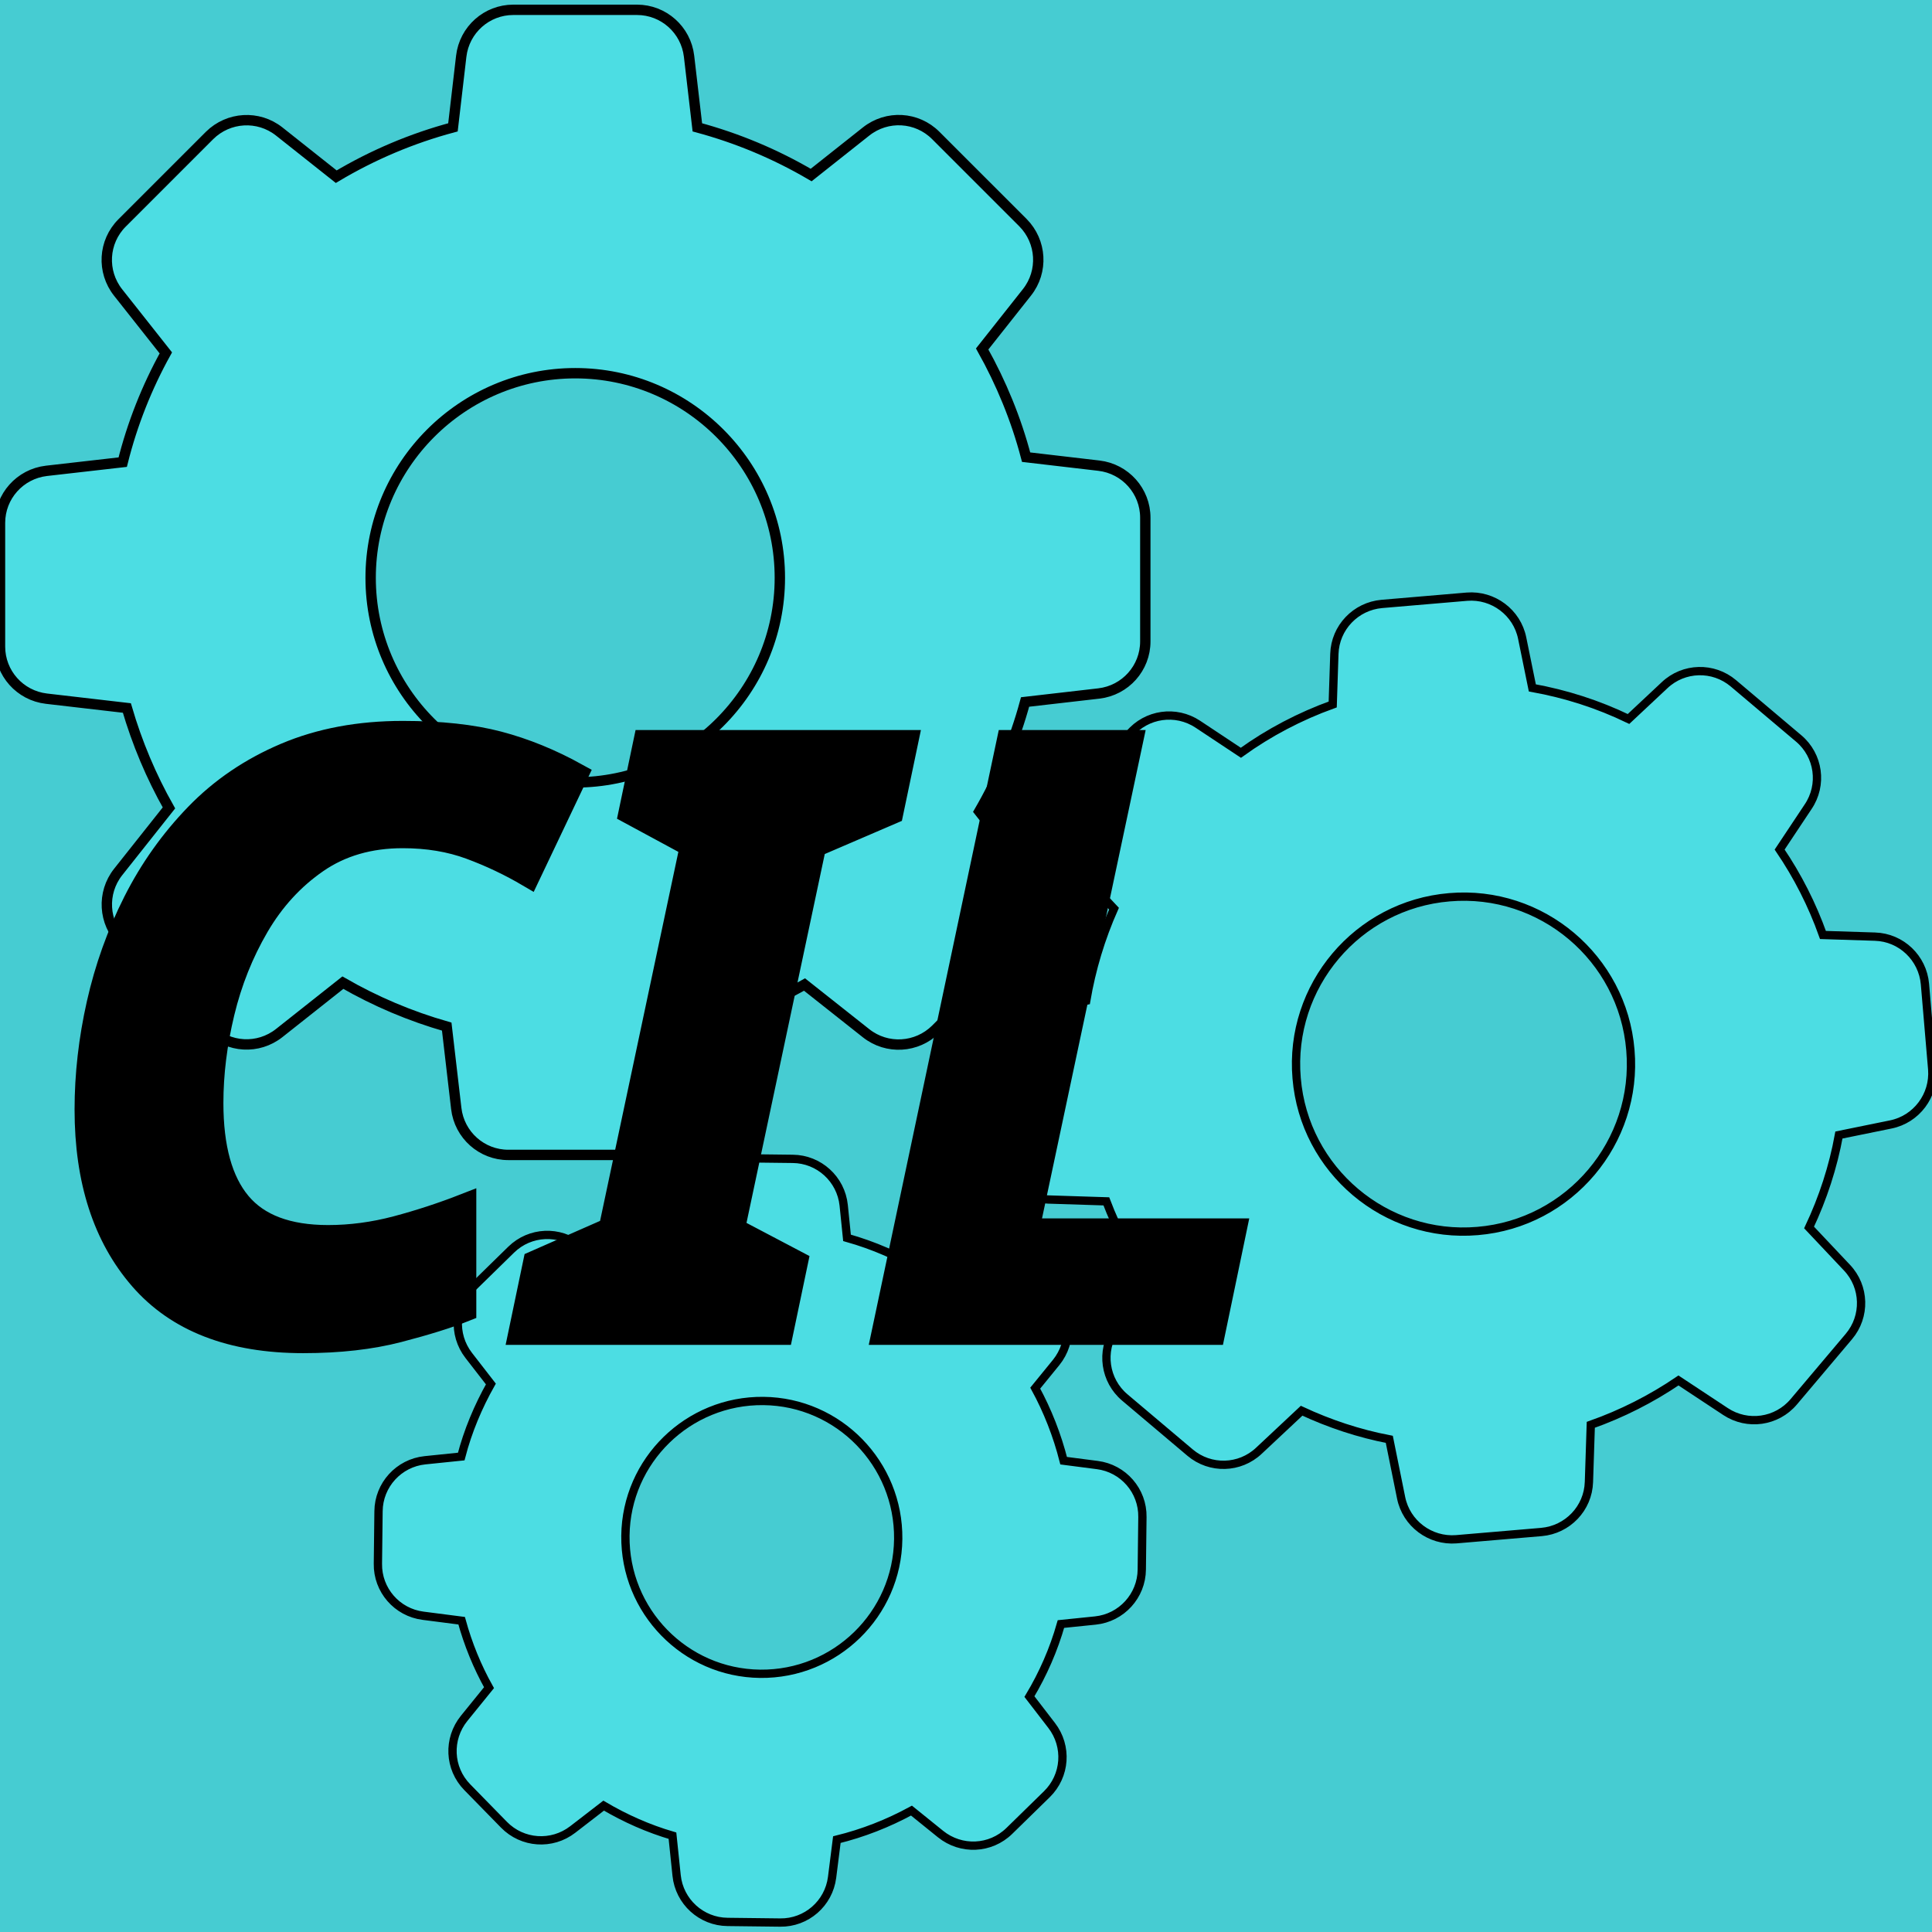
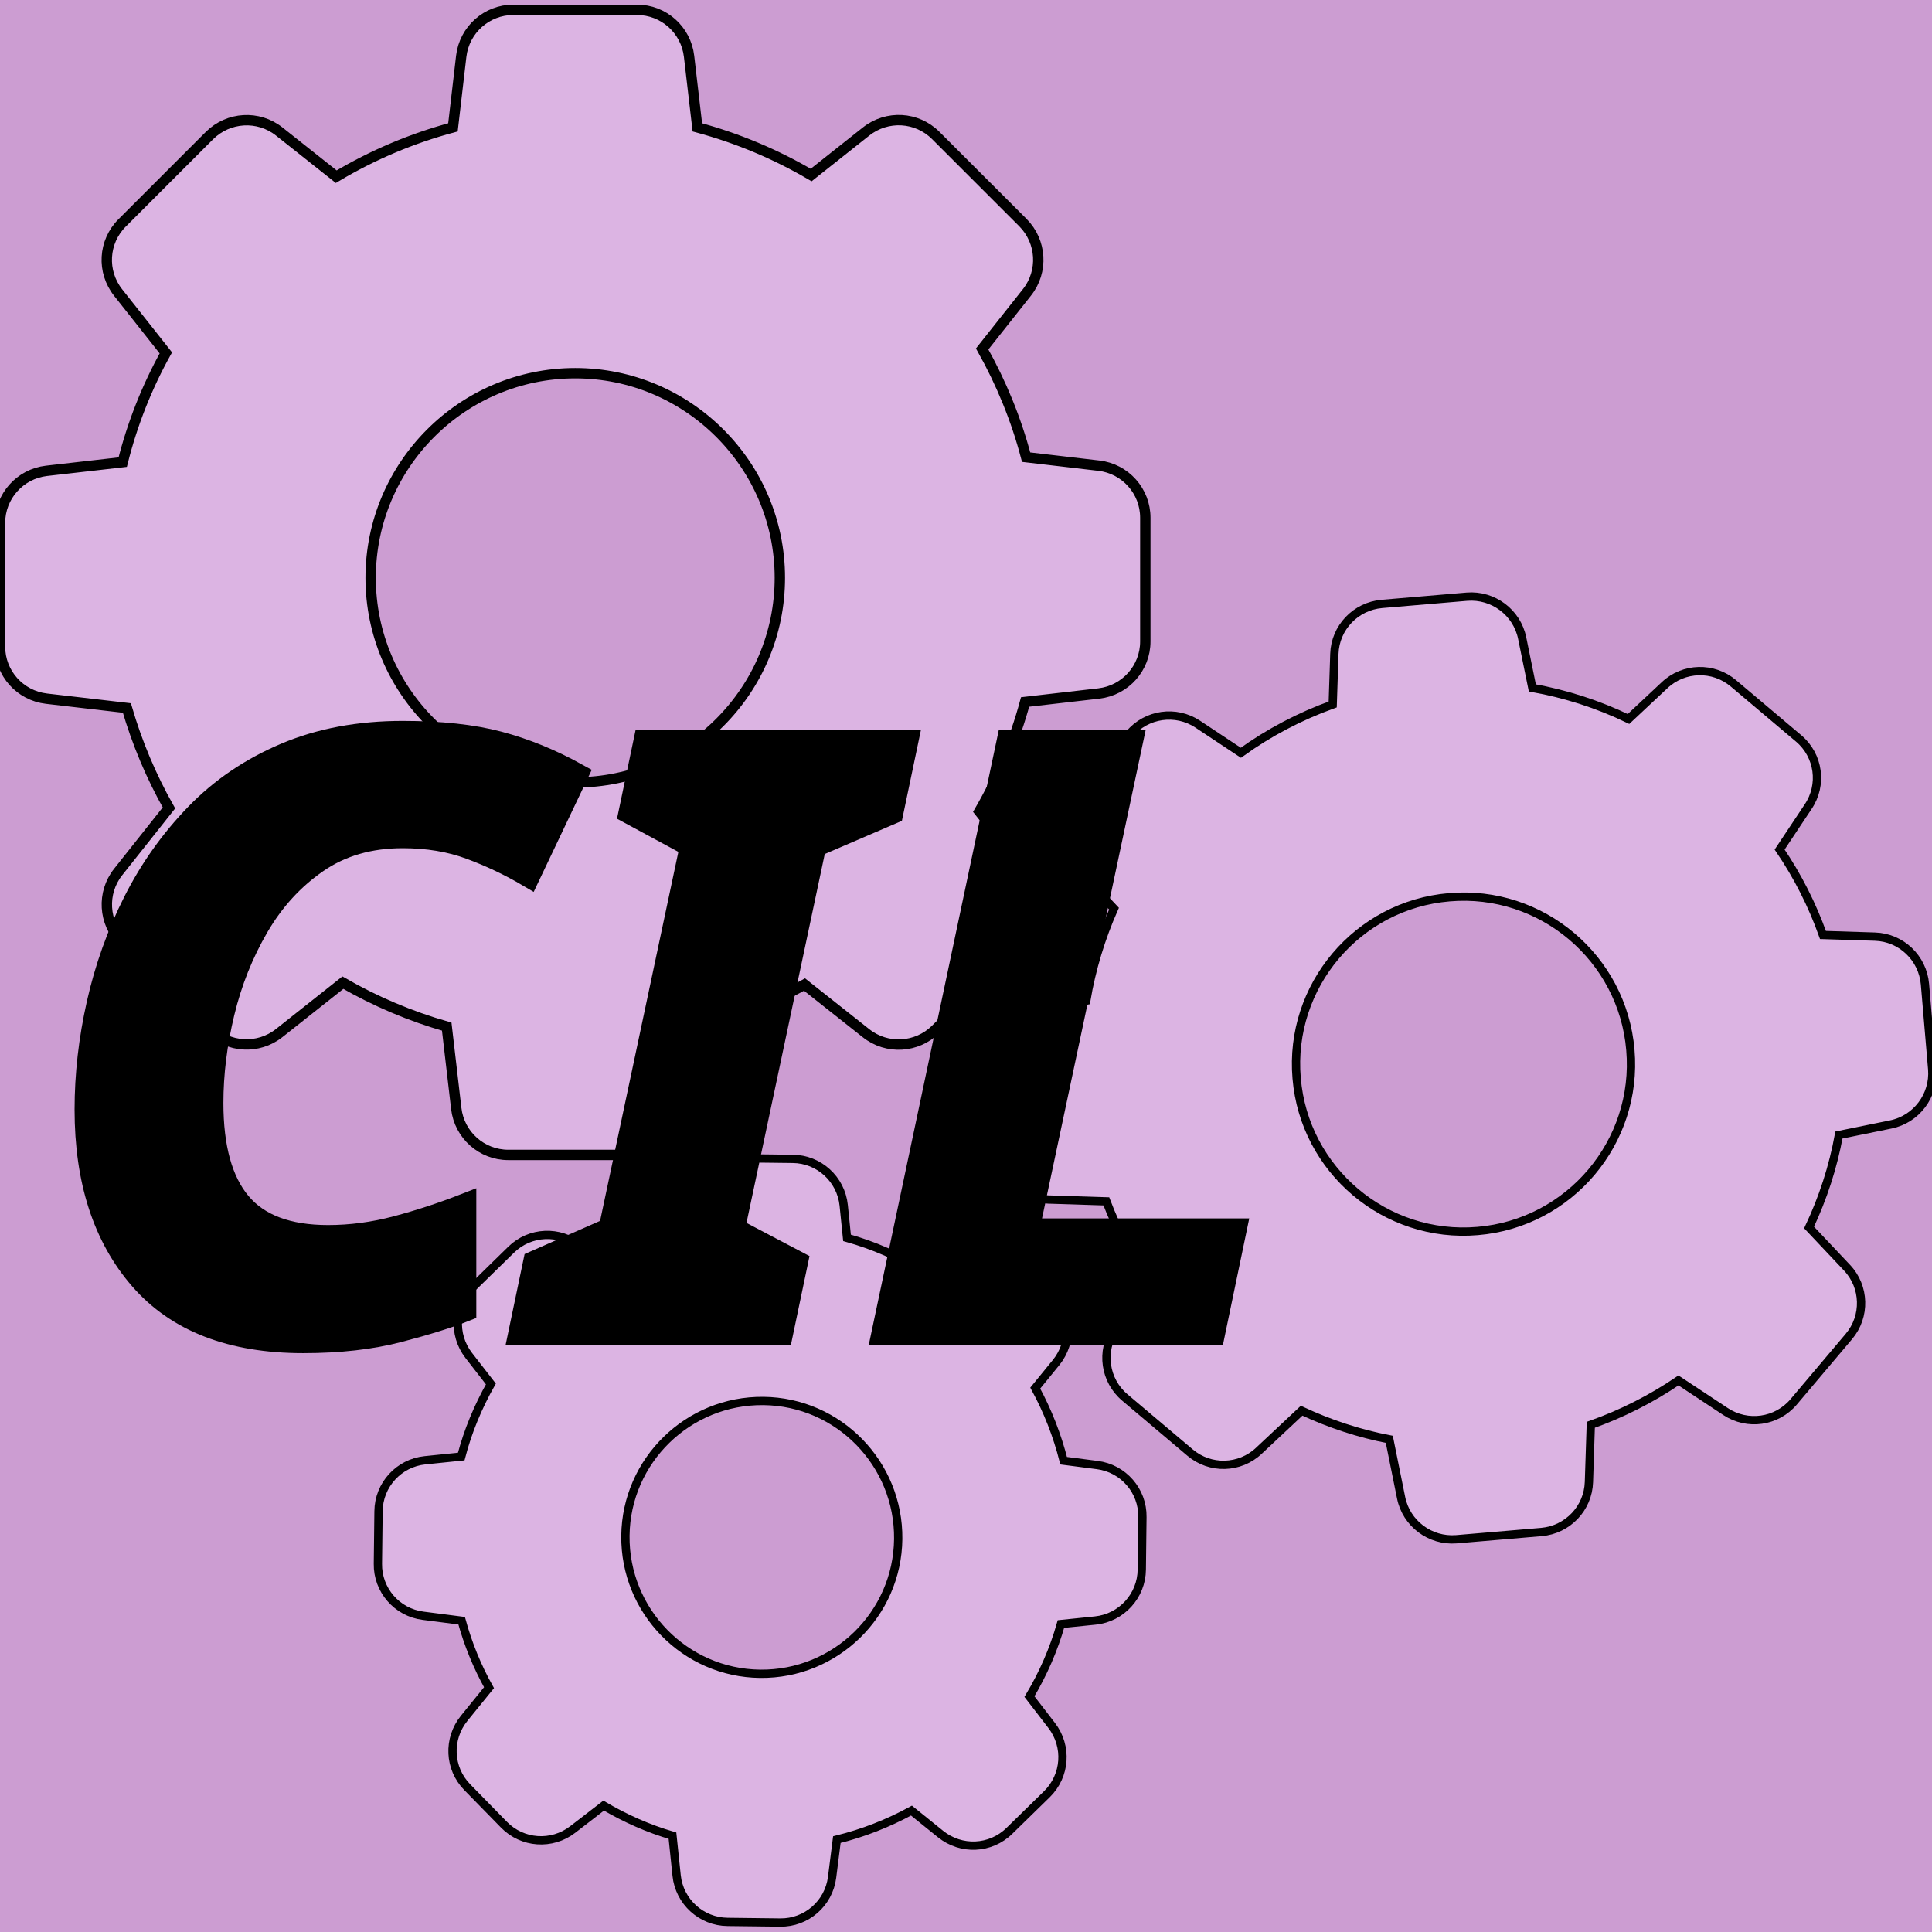
- <svg xmlns="http://www.w3.org/2000/svg" version="1.1" id="Capa_1" x="0px" y="0px" width="932px" height="932px" viewBox="0 0 932 932" style="enable-background:new 0 0 932 932;" xml:space="preserve">
+ <svg xmlns="http://www.w3.org/2000/svg" xml:space="preserve" style="enable-background:new 0 0 932 932;" viewBox="0 0 932 932" height="932px" width="932px" y="0px" x="0px" id="Capa_1" version="1.1">
  <defs id="defs43" />
  <g id="g8">
-     <rect y="0" x="0" height="932" width="932" id="rect850" style="fill:#46ccd2;fill-opacity:1;stroke:#000000;stroke-width:0;stroke-miterlimit:4;stroke-dasharray:none" />
-     <path d="M61.2,341.538c4.9,16.8,11.7,33,20.3,48.2l-24.5,30.9c-8,10.1-7.1,24.5,1.9,33.6l42.2,42.2c9.1,9.1,23.5,9.899,33.6,1.899   l30.7-24.3c15.8,9.101,32.6,16.2,50.1,21.2l4.6,39.5c1.5,12.8,12.3,22.4,25.1,22.4h59.7c12.8,0,23.6-9.601,25.1-22.4l4.4-38.1   c18.8-4.9,36.8-12.2,53.7-21.7l29.7,23.5c10.1,8,24.5,7.1,33.6-1.9l42.2-42.2c9.1-9.1,9.9-23.5,1.9-33.6l-23.1-29.3   c9.6-16.601,17.1-34.3,22.1-52.8l35.6-4.1c12.801-1.5,22.4-12.3,22.4-25.1v-59.7c0-12.8-9.6-23.6-22.4-25.1l-35.1-4.1   c-4.801-18.3-12-35.8-21.199-52.2l21.6-27.3c8-10.1,7.1-24.5-1.9-33.6l-42.1-42.1c-9.1-9.1-23.5-9.9-33.6-1.9l-26.5,21   c-17.2-10.1-35.601-17.8-54.9-23l-4-34.3c-1.5-12.8-12.3-22.4-25.1-22.4h-59.7c-12.8,0-23.6,9.6-25.1,22.4l-4,34.3   c-19.8,5.3-38.7,13.3-56.3,23.8l-27.5-21.8c-10.1-8-24.5-7.1-33.6,1.9l-42.2,42.2c-9.1,9.1-9.9,23.5-1.9,33.6l23,29.1   c-9.2,16.6-16.2,34.3-20.8,52.7l-36.8,4.2c-12.8,1.5-22.4,12.3-22.4,25.1v59.7c0,12.8,9.6,23.6,22.4,25.1L61.2,341.538z    M277.5,180.038c54.4,0,98.7,44.3,98.7,98.7s-44.3,98.7-98.7,98.7c-54.399,0-98.7-44.3-98.7-98.7S223.1,180.038,277.5,180.038z" id="path2" style="fill:#4cdde3;fill-opacity:1;stroke-width:5;stroke-miterlimit:4;stroke-dasharray:none;stroke:#000000" />
-     <path d="M867.699,356.238l-31.5-26.6c-9.699-8.2-24-7.8-33.199,0.9l-17.4,16.3c-14.699-7.1-30.299-12.1-46.4-15l-4.898-24   c-2.5-12.4-14-21-26.602-20l-41.1,3.5c-12.6,1.1-22.5,11.4-22.9,24.1l-0.799,24.4c-15.801,5.7-30.701,13.5-44.301,23.3   l-20.799-13.8c-10.602-7-24.701-5-32.9,4.7l-26.6,31.7c-8.201,9.7-7.801,24,0.898,33.2l18.201,19.399   c-6.301,14.2-10.801,29.101-13.4,44.4l-26,5.3c-12.4,2.5-21,14-20,26.601l3.5,41.1c1.1,12.6,11.4,22.5,24.1,22.9l28.1,0.899   c5.102,13.4,11.801,26.101,19.9,38l-15.699,23.7c-7,10.6-5,24.7,4.699,32.9l31.5,26.6c9.701,8.2,24,7.8,33.201-0.9l20.6-19.3   c13.5,6.3,27.699,11,42.299,13.8l5.701,28.2c2.5,12.4,14,21,26.6,20l41.1-3.5c12.6-1.1,22.5-11.399,22.9-24.1l0.9-27.601   c15-5.3,29.199-12.5,42.299-21.399l22.701,15c10.6,7,24.699,5,32.9-4.7l26.6-31.5c8.199-9.7,7.799-24-0.9-33.2l-18.301-19.399   c6.701-14.2,11.602-29.2,14.4-44.601l25-5.1c12.4-2.5,21-14,20-26.601l-3.5-41.1c-1.1-12.6-11.4-22.5-24.1-22.9l-25.1-0.8   c-5.201-14.6-12.201-28.399-20.9-41.2l13.699-20.6C879.4,378.638,877.4,364.438,867.699,356.238z M712.801,593.837   c-44.4,3.801-83.602-29.3-87.301-73.699c-3.801-44.4,29.301-83.601,73.699-87.301c44.4-3.8,83.602,29.301,87.301,73.7   C790.301,550.938,757.199,590.138,712.801,593.837z" id="path4" style="fill:#4cdde3;fill-opacity:1;stroke:#000000;stroke-width:4" />
-     <path d="M205,704.438c-12.6,1.3-22.3,11.899-22.4,24.6l-0.3,25.3c-0.2,12.7,9.2,23.5,21.8,25.101l18.6,2.399   c3.1,11.301,7.5,22.101,13.2,32.301l-12,14.8c-8,9.899-7.4,24.1,1.5,33.2l17.7,18.1c8.9,9.1,23.1,10.1,33.2,2.3l14.899-11.5   c10.5,6.2,21.601,11.101,33.2,14.5l2,19.2c1.3,12.6,11.9,22.3,24.6,22.4l25.301,0.3c12.699,0.2,23.5-9.2,25.1-21.8l2.3-18.2   c12.601-3.101,24.601-7.8,36-14l14,11.3c9.9,8,24.101,7.4,33.201-1.5l18.1-17.7c9.1-8.899,10.1-23.1,2.301-33.2L496.6,818.438   c6.6-11,11.701-22.7,15.201-35l16.6-1.7c12.6-1.3,22.299-11.9,22.4-24.6l0.299-25.301c0.201-12.699-9.199-23.5-21.799-25.1   l-16.201-2.1c-3.1-12.2-7.699-24-13.699-35l10.1-12.4c8-9.9,7.4-24.1-1.5-33.2l-17.699-18.1c-8.9-9.101-23.102-10.101-33.201-2.3   l-12.101,9.3c-11.399-6.9-23.6-12.2-36.399-15.8l-1.601-15.7c-1.3-12.601-11.899-22.3-24.6-22.4l-25.3-0.3   c-12.7-0.2-23.5,9.2-25.101,21.8l-2,15.601c-13.199,3.399-25.899,8.6-37.699,15.399l-12.5-10.2c-9.9-8-24.101-7.399-33.201,1.5   l-18.2,17.801c-9.1,8.899-10.1,23.1-2.3,33.199l10.7,13.801c-6.2,11-11.1,22.699-14.3,35L205,704.438z M368.3,675.837   c36.3,0.4,65.399,30.301,65,66.601c-0.4,36.3-30.301,65.399-66.601,65c-36.3-0.4-65.399-30.3-65-66.601   C302.1,704.538,332,675.438,368.3,675.837z" id="path6" style="fill:#4cdde3;fill-opacity:1;stroke:#000000;stroke-width:4" />
-     <text xml:space="preserve" style="font-style:italic;font-variant:normal;font-weight:bold;font-stretch:normal;font-size:400px;line-height:1.25;font-family:sans-serif;-inkscape-font-specification:'sans-serif, Bold Italic';font-variant-ligatures:normal;font-variant-caps:normal;font-variant-numeric:normal;font-variant-east-asian:normal;fill:#ffffff;fill-opacity:1;stroke:#ffffff;stroke-width:11;stroke-miterlimit:4;stroke-dasharray:none;stroke-opacity:1" x="17.471" y="643.267" id="text872">
-       <tspan id="tspan870" x="17.471" y="643.267" style="font-style:italic;font-variant:normal;font-weight:bold;font-stretch:normal;font-size:400px;font-family:sans-serif;-inkscape-font-specification:'sans-serif, Bold Italic';font-variant-ligatures:normal;font-variant-caps:normal;font-variant-numeric:normal;font-variant-east-asian:normal;fill:#000000;fill-opacity:1;stroke:#000000;stroke-width:11;stroke-miterlimit:4;stroke-dasharray:none;stroke-opacity:1">CIL</tspan>
+     <rect style="fill:#cc9dd2;fill-opacity:1;stroke:#000000;stroke-width:0;stroke-miterlimit:4;stroke-dasharray:none" id="rect850" width="932" height="932" x="0" y="0" />
+     <path style="fill:#dcb4e3;fill-opacity:1;stroke-width:5;stroke-miterlimit:4;stroke-dasharray:none;stroke:#000000" id="path2" d="M61.2,341.538c4.9,16.8,11.7,33,20.3,48.2l-24.5,30.9c-8,10.1-7.1,24.5,1.9,33.6l42.2,42.2c9.1,9.1,23.5,9.899,33.6,1.899   l30.7-24.3c15.8,9.101,32.6,16.2,50.1,21.2l4.6,39.5c1.5,12.8,12.3,22.4,25.1,22.4h59.7c12.8,0,23.6-9.601,25.1-22.4l4.4-38.1   c18.8-4.9,36.8-12.2,53.7-21.7l29.7,23.5c10.1,8,24.5,7.1,33.6-1.9l42.2-42.2c9.1-9.1,9.9-23.5,1.9-33.6l-23.1-29.3   c9.6-16.601,17.1-34.3,22.1-52.8l35.6-4.1c12.801-1.5,22.4-12.3,22.4-25.1v-59.7c0-12.8-9.6-23.6-22.4-25.1l-35.1-4.1   c-4.801-18.3-12-35.8-21.199-52.2l21.6-27.3c8-10.1,7.1-24.5-1.9-33.6l-42.1-42.1c-9.1-9.1-23.5-9.9-33.6-1.9l-26.5,21   c-17.2-10.1-35.601-17.8-54.9-23l-4-34.3c-1.5-12.8-12.3-22.4-25.1-22.4h-59.7c-12.8,0-23.6,9.6-25.1,22.4l-4,34.3   c-19.8,5.3-38.7,13.3-56.3,23.8l-27.5-21.8c-10.1-8-24.5-7.1-33.6,1.9l-42.2,42.2c-9.1,9.1-9.9,23.5-1.9,33.6l23,29.1   c-9.2,16.6-16.2,34.3-20.8,52.7l-36.8,4.2c-12.8,1.5-22.4,12.3-22.4,25.1v59.7c0,12.8,9.6,23.6,22.4,25.1L61.2,341.538z    M277.5,180.038c54.4,0,98.7,44.3,98.7,98.7s-44.3,98.7-98.7,98.7c-54.399,0-98.7-44.3-98.7-98.7S223.1,180.038,277.5,180.038z" />
+     <path style="fill:#dcb4e3;fill-opacity:1;stroke:#000000;stroke-width:4" id="path4" d="M867.699,356.238l-31.5-26.6c-9.699-8.2-24-7.8-33.199,0.9l-17.4,16.3c-14.699-7.1-30.299-12.1-46.4-15l-4.898-24   c-2.5-12.4-14-21-26.602-20l-41.1,3.5c-12.6,1.1-22.5,11.4-22.9,24.1l-0.799,24.4c-15.801,5.7-30.701,13.5-44.301,23.3   l-20.799-13.8c-10.602-7-24.701-5-32.9,4.7l-26.6,31.7c-8.201,9.7-7.801,24,0.898,33.2l18.201,19.399   c-6.301,14.2-10.801,29.101-13.4,44.4l-26,5.3c-12.4,2.5-21,14-20,26.601l3.5,41.1c1.1,12.6,11.4,22.5,24.1,22.9l28.1,0.899   c5.102,13.4,11.801,26.101,19.9,38l-15.699,23.7c-7,10.6-5,24.7,4.699,32.9l31.5,26.6c9.701,8.2,24,7.8,33.201-0.9l20.6-19.3   c13.5,6.3,27.699,11,42.299,13.8l5.701,28.2c2.5,12.4,14,21,26.6,20l41.1-3.5c12.6-1.1,22.5-11.399,22.9-24.1l0.9-27.601   c15-5.3,29.199-12.5,42.299-21.399l22.701,15c10.6,7,24.699,5,32.9-4.7l26.6-31.5c8.199-9.7,7.799-24-0.9-33.2l-18.301-19.399   c6.701-14.2,11.602-29.2,14.4-44.601l25-5.1c12.4-2.5,21-14,20-26.601l-3.5-41.1c-1.1-12.6-11.4-22.5-24.1-22.9l-25.1-0.8   c-5.201-14.6-12.201-28.399-20.9-41.2l13.699-20.6C879.4,378.638,877.4,364.438,867.699,356.238z M712.801,593.837   c-44.4,3.801-83.602-29.3-87.301-73.699c-3.801-44.4,29.301-83.601,73.699-87.301c44.4-3.8,83.602,29.301,87.301,73.7   C790.301,550.938,757.199,590.138,712.801,593.837z" />
+     <path style="fill:#dcb4e3;fill-opacity:1;stroke:#000000;stroke-width:4" id="path6" d="M205,704.438c-12.6,1.3-22.3,11.899-22.4,24.6l-0.3,25.3c-0.2,12.7,9.2,23.5,21.8,25.101l18.6,2.399   c3.1,11.301,7.5,22.101,13.2,32.301l-12,14.8c-8,9.899-7.4,24.1,1.5,33.2l17.7,18.1c8.9,9.1,23.1,10.1,33.2,2.3l14.899-11.5   c10.5,6.2,21.601,11.101,33.2,14.5l2,19.2c1.3,12.6,11.9,22.3,24.6,22.4l25.301,0.3c12.699,0.2,23.5-9.2,25.1-21.8l2.3-18.2   c12.601-3.101,24.601-7.8,36-14l14,11.3c9.9,8,24.101,7.4,33.201-1.5l18.1-17.7c9.1-8.899,10.1-23.1,2.301-33.2L496.6,818.438   c6.6-11,11.701-22.7,15.201-35l16.6-1.7c12.6-1.3,22.299-11.9,22.4-24.6l0.299-25.301c0.201-12.699-9.199-23.5-21.799-25.1   l-16.201-2.1c-3.1-12.2-7.699-24-13.699-35l10.1-12.4c8-9.9,7.4-24.1-1.5-33.2l-17.699-18.1c-8.9-9.101-23.102-10.101-33.201-2.3   l-12.101,9.3c-11.399-6.9-23.6-12.2-36.399-15.8l-1.601-15.7c-1.3-12.601-11.899-22.3-24.6-22.4l-25.3-0.3   c-12.7-0.2-23.5,9.2-25.101,21.8l-2,15.601c-13.199,3.399-25.899,8.6-37.699,15.399l-12.5-10.2c-9.9-8-24.101-7.399-33.201,1.5   l-18.2,17.801c-9.1,8.899-10.1,23.1-2.3,33.199l10.7,13.801c-6.2,11-11.1,22.699-14.3,35L205,704.438z M368.3,675.837   c36.3,0.4,65.399,30.301,65,66.601c-0.4,36.3-30.301,65.399-66.601,65c-36.3-0.4-65.399-30.3-65-66.601   C302.1,704.538,332,675.438,368.3,675.837z" />
+     <text id="text872" y="643.267" x="17.471" style="font-style:italic;font-variant:normal;font-weight:bold;font-stretch:normal;font-size:400px;line-height:1.25;font-family:sans-serif;-inkscape-font-specification:'sans-serif, Bold Italic';font-variant-ligatures:normal;font-variant-caps:normal;font-variant-numeric:normal;font-variant-east-asian:normal;fill:#ffffff;fill-opacity:1;stroke:#ffffff;stroke-width:11;stroke-miterlimit:4;stroke-dasharray:none;stroke-opacity:1" xml:space="preserve">
+       <tspan style="font-style:italic;font-variant:normal;font-weight:bold;font-stretch:normal;font-size:400px;font-family:sans-serif;-inkscape-font-specification:'sans-serif, Bold Italic';font-variant-ligatures:normal;font-variant-caps:normal;font-variant-numeric:normal;font-variant-east-asian:normal;fill:#000000;fill-opacity:1;stroke:#000000;stroke-width:11;stroke-miterlimit:4;stroke-dasharray:none;stroke-opacity:1" y="643.267" x="17.471" id="tspan870">CIL</tspan>
    </text>
  </g>
  <g id="g10">
</g>
  <g id="g12">
</g>
  <g id="g14">
</g>
  <g id="g16">
</g>
  <g id="g18">
</g>
  <g id="g20">
</g>
  <g id="g22">
</g>
  <g id="g24">
</g>
  <g id="g26">
</g>
  <g id="g28">
</g>
  <g id="g30">
</g>
  <g id="g32">
</g>
  <g id="g34">
</g>
  <g id="g36">
</g>
  <g id="g38">
</g>
</svg>
